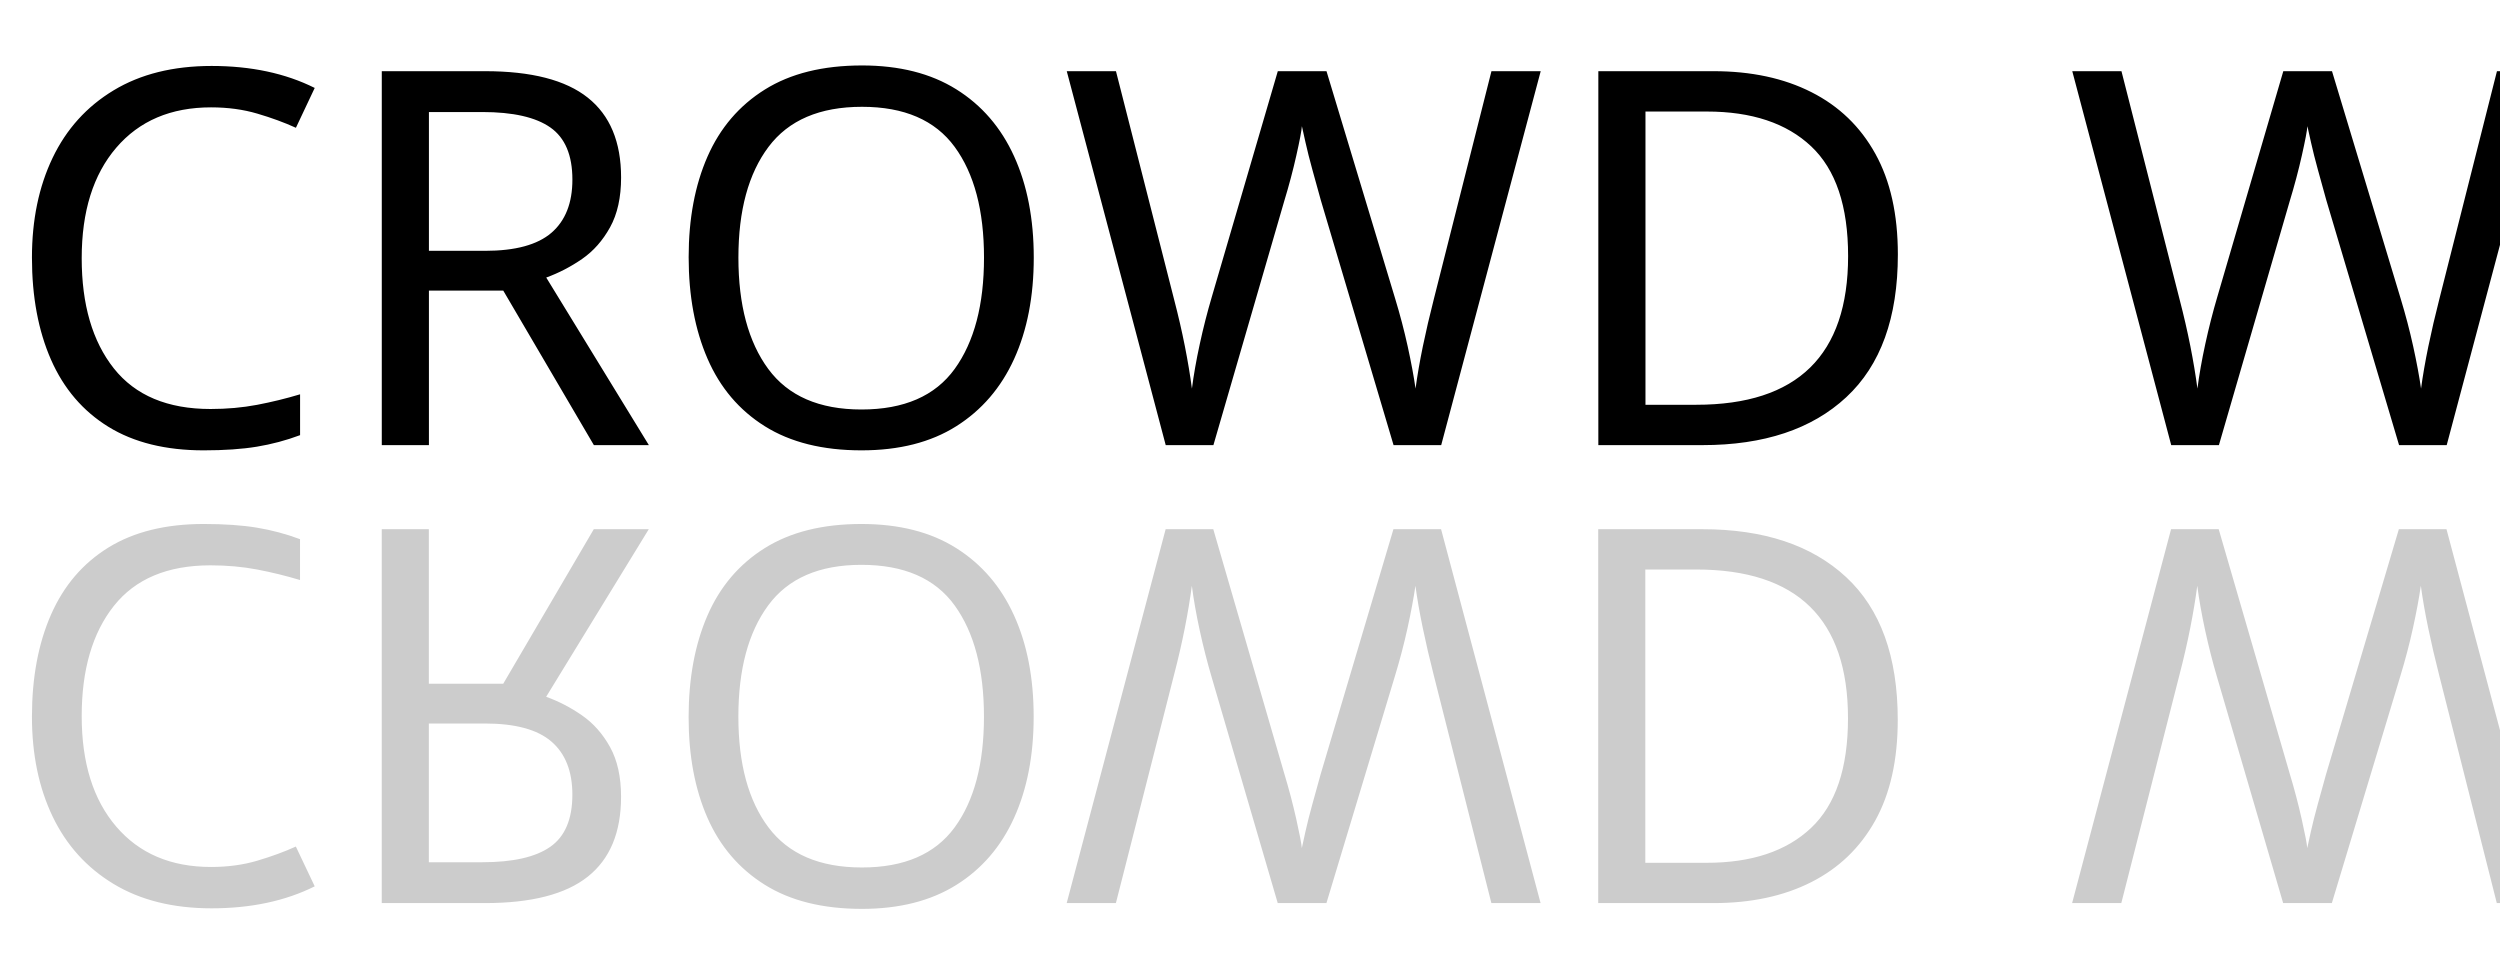
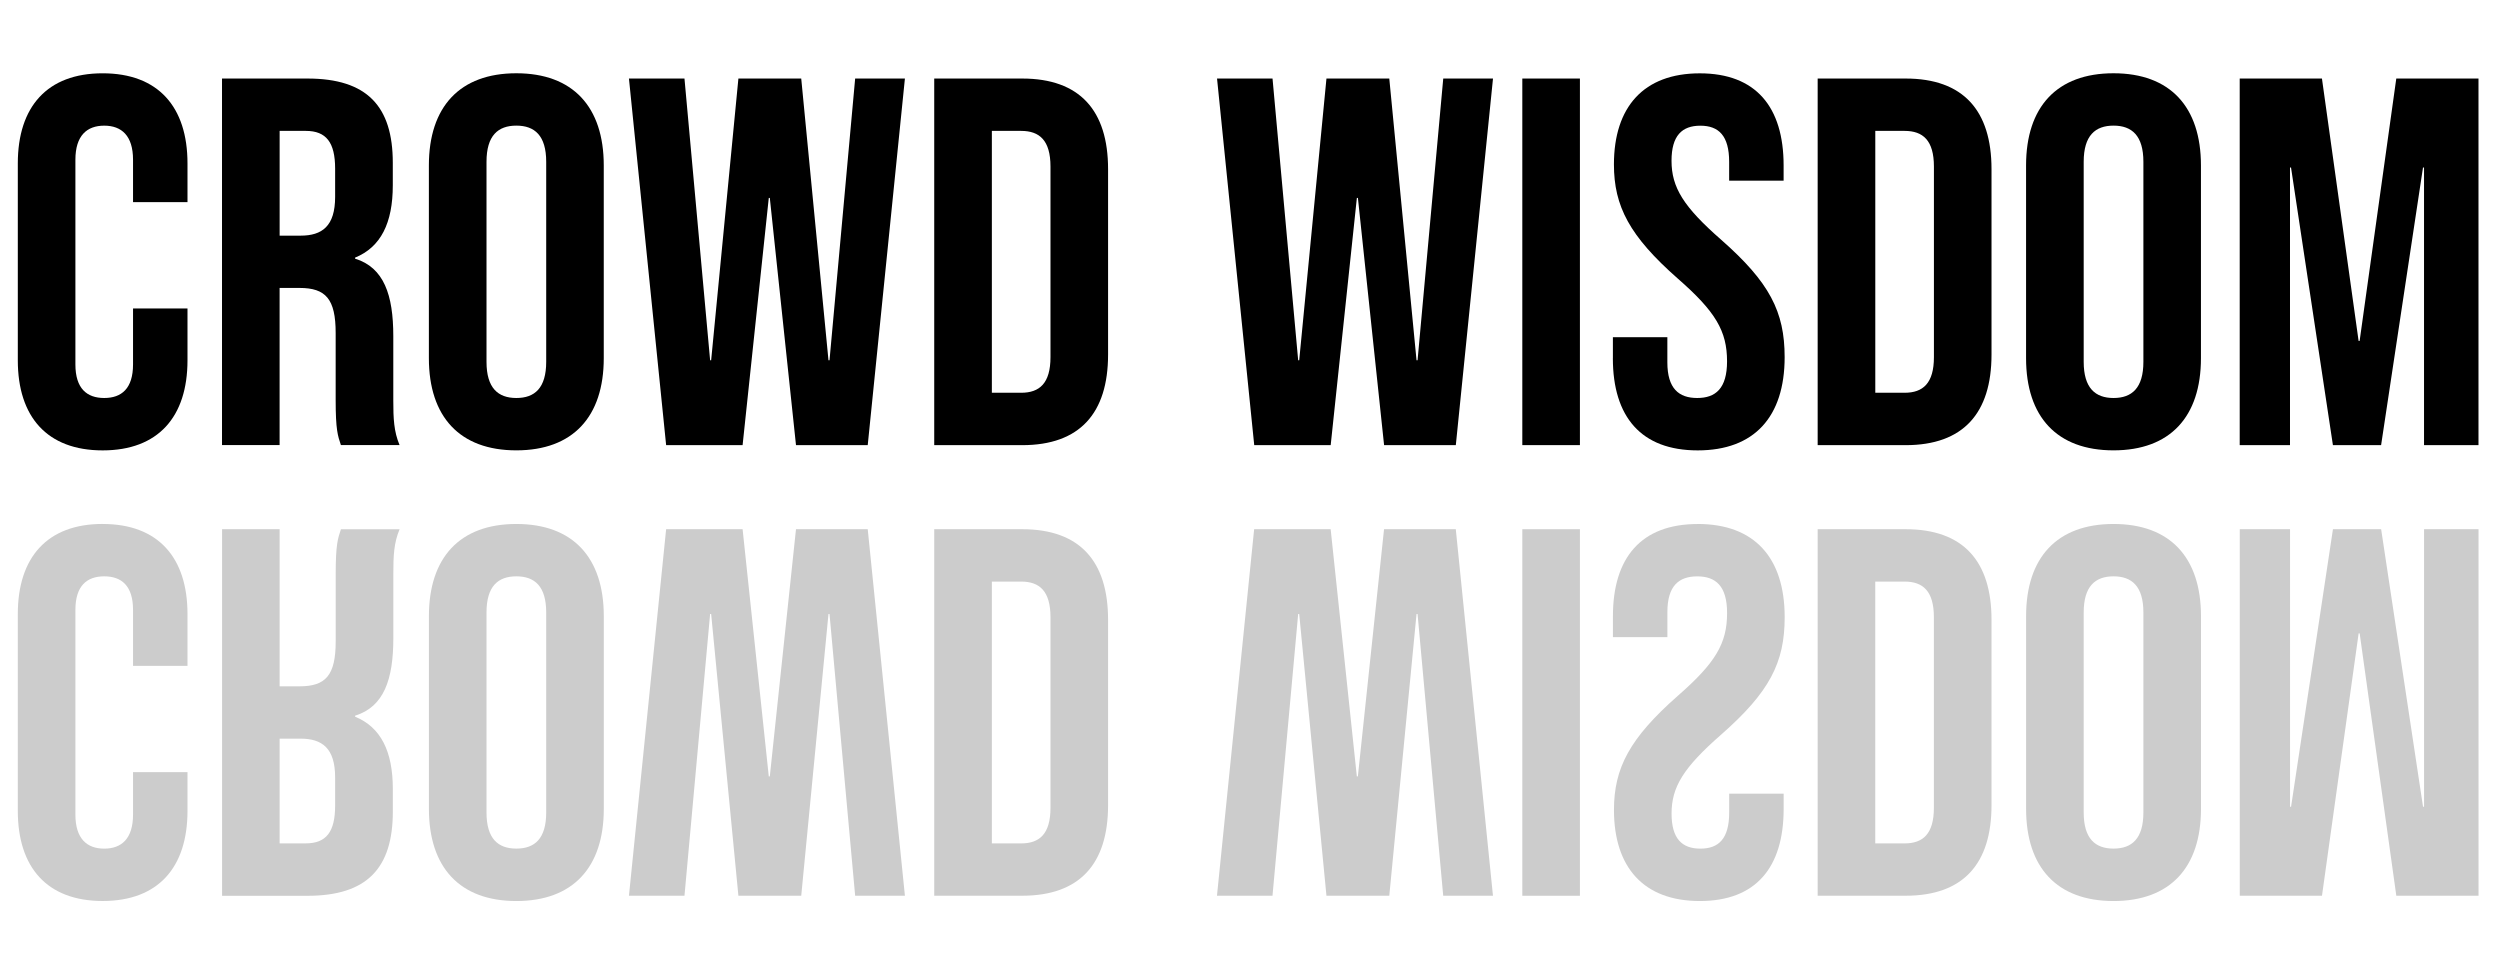
- <svg xmlns="http://www.w3.org/2000/svg" id="b" width="701.89" height="273.54" viewBox="0 0 701.89 273.54">
-   <g id="c">
-     <text transform="translate(0 124.97)" font-family="BebasNeue-Regular, 'Bebas Neue'" font-size="147.03">
-       <tspan x="0" y="0">CROWD WISDOM</tspan>
-     </text>
-     <text transform="translate(0 148.58) scale(1 -1)" fill="#ccc" font-family="BebasNeue-Regular, 'Bebas Neue'" font-size="147.02">
-       <tspan x="0" y="0">CROWD WISDOM</tspan>
-     </text>
+ <svg xmlns="http://www.w3.org/2000/svg" id="Layer_2" viewBox="0 0 701.89 273.54">
+   <defs>
+     <style>.cls-1{fill:#ccc;}</style>
+   </defs>
+   <g id="Layer_1-2">
+     <path d="M5,101.15v-55.28c0-15.88,8.23-25.29,23.82-25.29s23.82,9.41,23.82,25.29v10.88h-15.29v-11.91c0-6.76-3.23-9.56-8.09-9.56s-8.09,2.79-8.09,9.56v57.49c0,6.76,3.23,9.41,8.09,9.41s8.09-2.65,8.09-9.41v-15.73h15.29v14.56c0,15.88-8.23,25.29-23.82,25.29s-23.82-9.41-23.82-25.29Z" />
+     <path d="M62.34,22.05h23.97c16.76,0,23.97,7.79,23.97,23.67v6.32c0,10.59-3.38,17.35-10.59,20.29v.29c8.09,2.5,10.73,10.15,10.73,21.76v18.08c0,5,.15,8.67,1.76,12.5h-16.47c-.88-2.65-1.47-4.26-1.47-12.65v-18.82c0-9.56-2.79-12.65-10.15-12.65h-5.59v44.11h-16.17V22.05ZM84.39,66.16c6.03,0,9.7-2.65,9.7-10.88v-7.94c0-7.35-2.5-10.59-8.23-10.59h-7.35v29.41h5.88Z" />
+     <path d="M120.41,100.56v-54.11c0-16.47,8.68-25.88,24.55-25.88s24.55,9.41,24.55,25.88v54.11c0,16.47-8.68,25.88-24.55,25.88s-24.55-9.41-24.55-25.88ZM153.35,101.59v-56.17c0-7.35-3.23-10.15-8.38-10.15s-8.38,2.79-8.38,10.15v56.17c0,7.35,3.23,10.15,8.38,10.15s8.38-2.79,8.38-10.15Z" />
+     <path d="M176.58,22.05h15.59l7.2,79.1h.29l7.65-79.1h17.64l7.65,79.1h.29l7.2-79.1h13.97l-10.44,102.92h-20.14l-7.35-69.4h-.29l-7.35,69.4h-21.47l-10.44-102.92Z" />
+     <path d="M262.29,22.05h24.7c16.17,0,24.11,8.97,24.11,25.44v52.05c0,16.47-7.94,25.44-24.11,25.44h-24.7V22.05ZM286.7,110.27c5.15,0,8.23-2.65,8.23-10v-53.52c0-7.35-3.09-10-8.23-10h-8.23v73.52h8.23Z" />
+     <path d="M341.68,22.05h15.59l7.2,79.1h.29l7.65-79.1h17.64l7.65,79.1h.29l7.21-79.1h13.97l-10.44,102.92h-20.14l-7.35-69.4h-.29l-7.35,69.4h-21.47l-10.44-102.92Z" />
+     <path d="M427.4,22.05h16.17v102.92h-16.17V22.05Z" />
+     <path d="M452.83,100.56v-5.88h15.29v7.06c0,7.35,3.23,10,8.38,10s8.38-2.65,8.38-10.29c0-8.53-3.23-13.97-13.82-23.23-13.53-11.91-17.94-20.29-17.94-32.05,0-16.17,8.38-25.58,24.11-25.58s23.53,9.41,23.53,25.88v4.26h-15.29v-5.29c0-7.35-2.94-10.15-8.09-10.15s-8.09,2.79-8.09,9.85c0,7.5,3.38,12.94,13.97,22.2,13.53,11.91,17.79,20.14,17.79,32.94,0,16.76-8.53,26.17-24.41,26.17s-23.82-9.41-23.82-25.88Z" />
+     <path d="M510.32,22.05h24.7c16.17,0,24.11,8.97,24.11,25.44v52.05c0,16.47-7.94,25.44-24.11,25.44h-24.7V22.05ZM534.73,110.27c5.15,0,8.23-2.65,8.23-10v-53.52c0-7.35-3.09-10-8.23-10h-8.23v73.52h8.23Z" />
+     <path d="M568.83,100.56v-54.11c0-16.47,8.67-25.88,24.55-25.88s24.55,9.41,24.55,25.88v54.11c0,16.47-8.67,25.88-24.55,25.88s-24.55-9.41-24.55-25.88ZM601.77,101.59v-56.17c0-7.35-3.24-10.15-8.38-10.15s-8.38,2.79-8.38,10.15v56.17c0,7.35,3.24,10.15,8.38,10.15s8.38-2.79,8.38-10.15Z" />
+     <path d="M628.82,22.05h23.08l10.29,73.66h.29l10.29-73.66h23.08v102.92h-15.29V47.04h-.29l-11.76,77.93h-13.53l-11.76-77.93h-.29v77.93h-14.12V22.05Z" />
+     <path class="cls-1" d="M28.82,147.11c15.59,0,23.82,9.41,23.82,25.29v14.55h-15.29v-15.73c0-6.76-3.23-9.41-8.09-9.41s-8.09,2.65-8.09,9.41v57.48c0,6.76,3.23,9.56,8.09,9.56s8.09-2.79,8.09-9.56v-11.91h15.29v10.88c0,15.88-8.23,25.29-23.82,25.29s-23.82-9.41-23.82-25.29v-55.28c0-15.88,8.23-25.29,23.82-25.29Z" />
+     <path class="cls-1" d="M62.34,148.58h16.17v44.11h5.59c7.35,0,10.15-3.09,10.15-12.64v-18.82c0-8.38.59-10,1.47-12.64h16.47c-1.62,3.82-1.76,7.5-1.76,12.5v18.08c0,11.61-2.65,19.26-10.73,21.76v.29c7.2,2.94,10.59,9.7,10.59,20.29v6.32c0,15.88-7.2,23.67-23.97,23.67h-23.97v-102.91ZM78.51,207.38v29.4h7.35c5.73,0,8.23-3.23,8.23-10.58v-7.94c0-8.23-3.68-10.88-9.7-10.88h-5.88Z" />
+     <path class="cls-1" d="M144.97,147.11c15.88,0,24.55,9.41,24.55,25.88v54.1c0,16.47-8.68,25.88-24.55,25.88s-24.55-9.41-24.55-25.88v-54.1c0-16.47,8.68-25.88,24.55-25.88ZM144.97,161.81c-5.15,0-8.38,2.79-8.38,10.14v56.16c0,7.35,3.23,10.14,8.38,10.14s8.38-2.79,8.38-10.14v-56.16c0-7.35-3.23-10.14-8.38-10.14Z" />
+     <path class="cls-1" d="M187.02,148.58h21.47l7.35,69.39h.29l7.35-69.39h20.14l10.44,102.91h-13.97l-7.2-79.1h-.29l-7.65,79.1h-17.64l-7.65-79.1h-.29l-7.2,79.1h-15.59l10.44-102.91Z" />
+     <path class="cls-1" d="M262.29,148.58h24.7c16.17,0,24.11,8.97,24.11,25.43v52.04c0,16.47-7.94,25.43-24.11,25.43h-24.7v-102.91ZM278.47,163.28v73.51h8.23c5.15,0,8.23-2.65,8.23-10v-53.51c0-7.35-3.09-10-8.23-10h-8.23Z" />
+     <path class="cls-1" d="M352.12,148.58h21.47l7.35,69.39h.29l7.35-69.39h20.14l10.44,102.91h-13.97l-7.2-79.1h-.29l-7.65,79.1h-17.64l-7.65-79.1h-.29l-7.21,79.1h-15.59l10.44-102.91Z" />
+     <path class="cls-1" d="M427.4,148.58h16.17v102.91h-16.17v-102.91Z" />
+     <path class="cls-1" d="M476.65,147.11c15.88,0,24.41,9.41,24.41,26.17,0,12.79-4.26,21.02-17.79,32.93-10.59,9.26-13.97,14.7-13.97,22.2,0,7.06,2.94,9.85,8.09,9.85s8.09-2.79,8.09-10.14v-5.29h15.29v4.26c0,16.47-7.79,25.88-23.53,25.88s-24.11-9.41-24.11-25.58c0-11.76,4.41-20.14,17.94-32.05,10.59-9.26,13.82-14.7,13.82-23.23,0-7.64-3.23-10.29-8.38-10.29s-8.38,2.65-8.38,10v7.06h-15.29v-5.88c0-16.47,7.94-25.88,23.82-25.88Z" />
+     <path class="cls-1" d="M510.32,148.58h24.7c16.17,0,24.11,8.97,24.11,25.43v52.04c0,16.47-7.94,25.43-24.11,25.43h-24.7v-102.91ZM526.49,163.28v73.51h8.23c5.15,0,8.23-2.65,8.23-10v-53.51c0-7.35-3.09-10-8.23-10h-8.23Z" />
+     <path class="cls-1" d="M593.39,147.11c15.88,0,24.55,9.41,24.55,25.88v54.1c0,16.47-8.67,25.88-24.55,25.88s-24.55-9.41-24.55-25.88v-54.1c0-16.47,8.67-25.88,24.55-25.88ZM593.39,161.81c-5.15,0-8.38,2.79-8.38,10.14v56.16c0,7.35,3.24,10.14,8.38,10.14s8.38-2.79,8.38-10.14v-56.16c0-7.35-3.24-10.14-8.38-10.14Z" />
+     <path class="cls-1" d="M628.82,148.58h14.12v77.92h.29l11.76-77.92h13.53l11.76,77.92h.29v-77.92h15.29v102.91h-23.08l-10.29-73.66h-.29l-10.29,73.66h-23.08v-102.91Z" />
  </g>
</svg>
